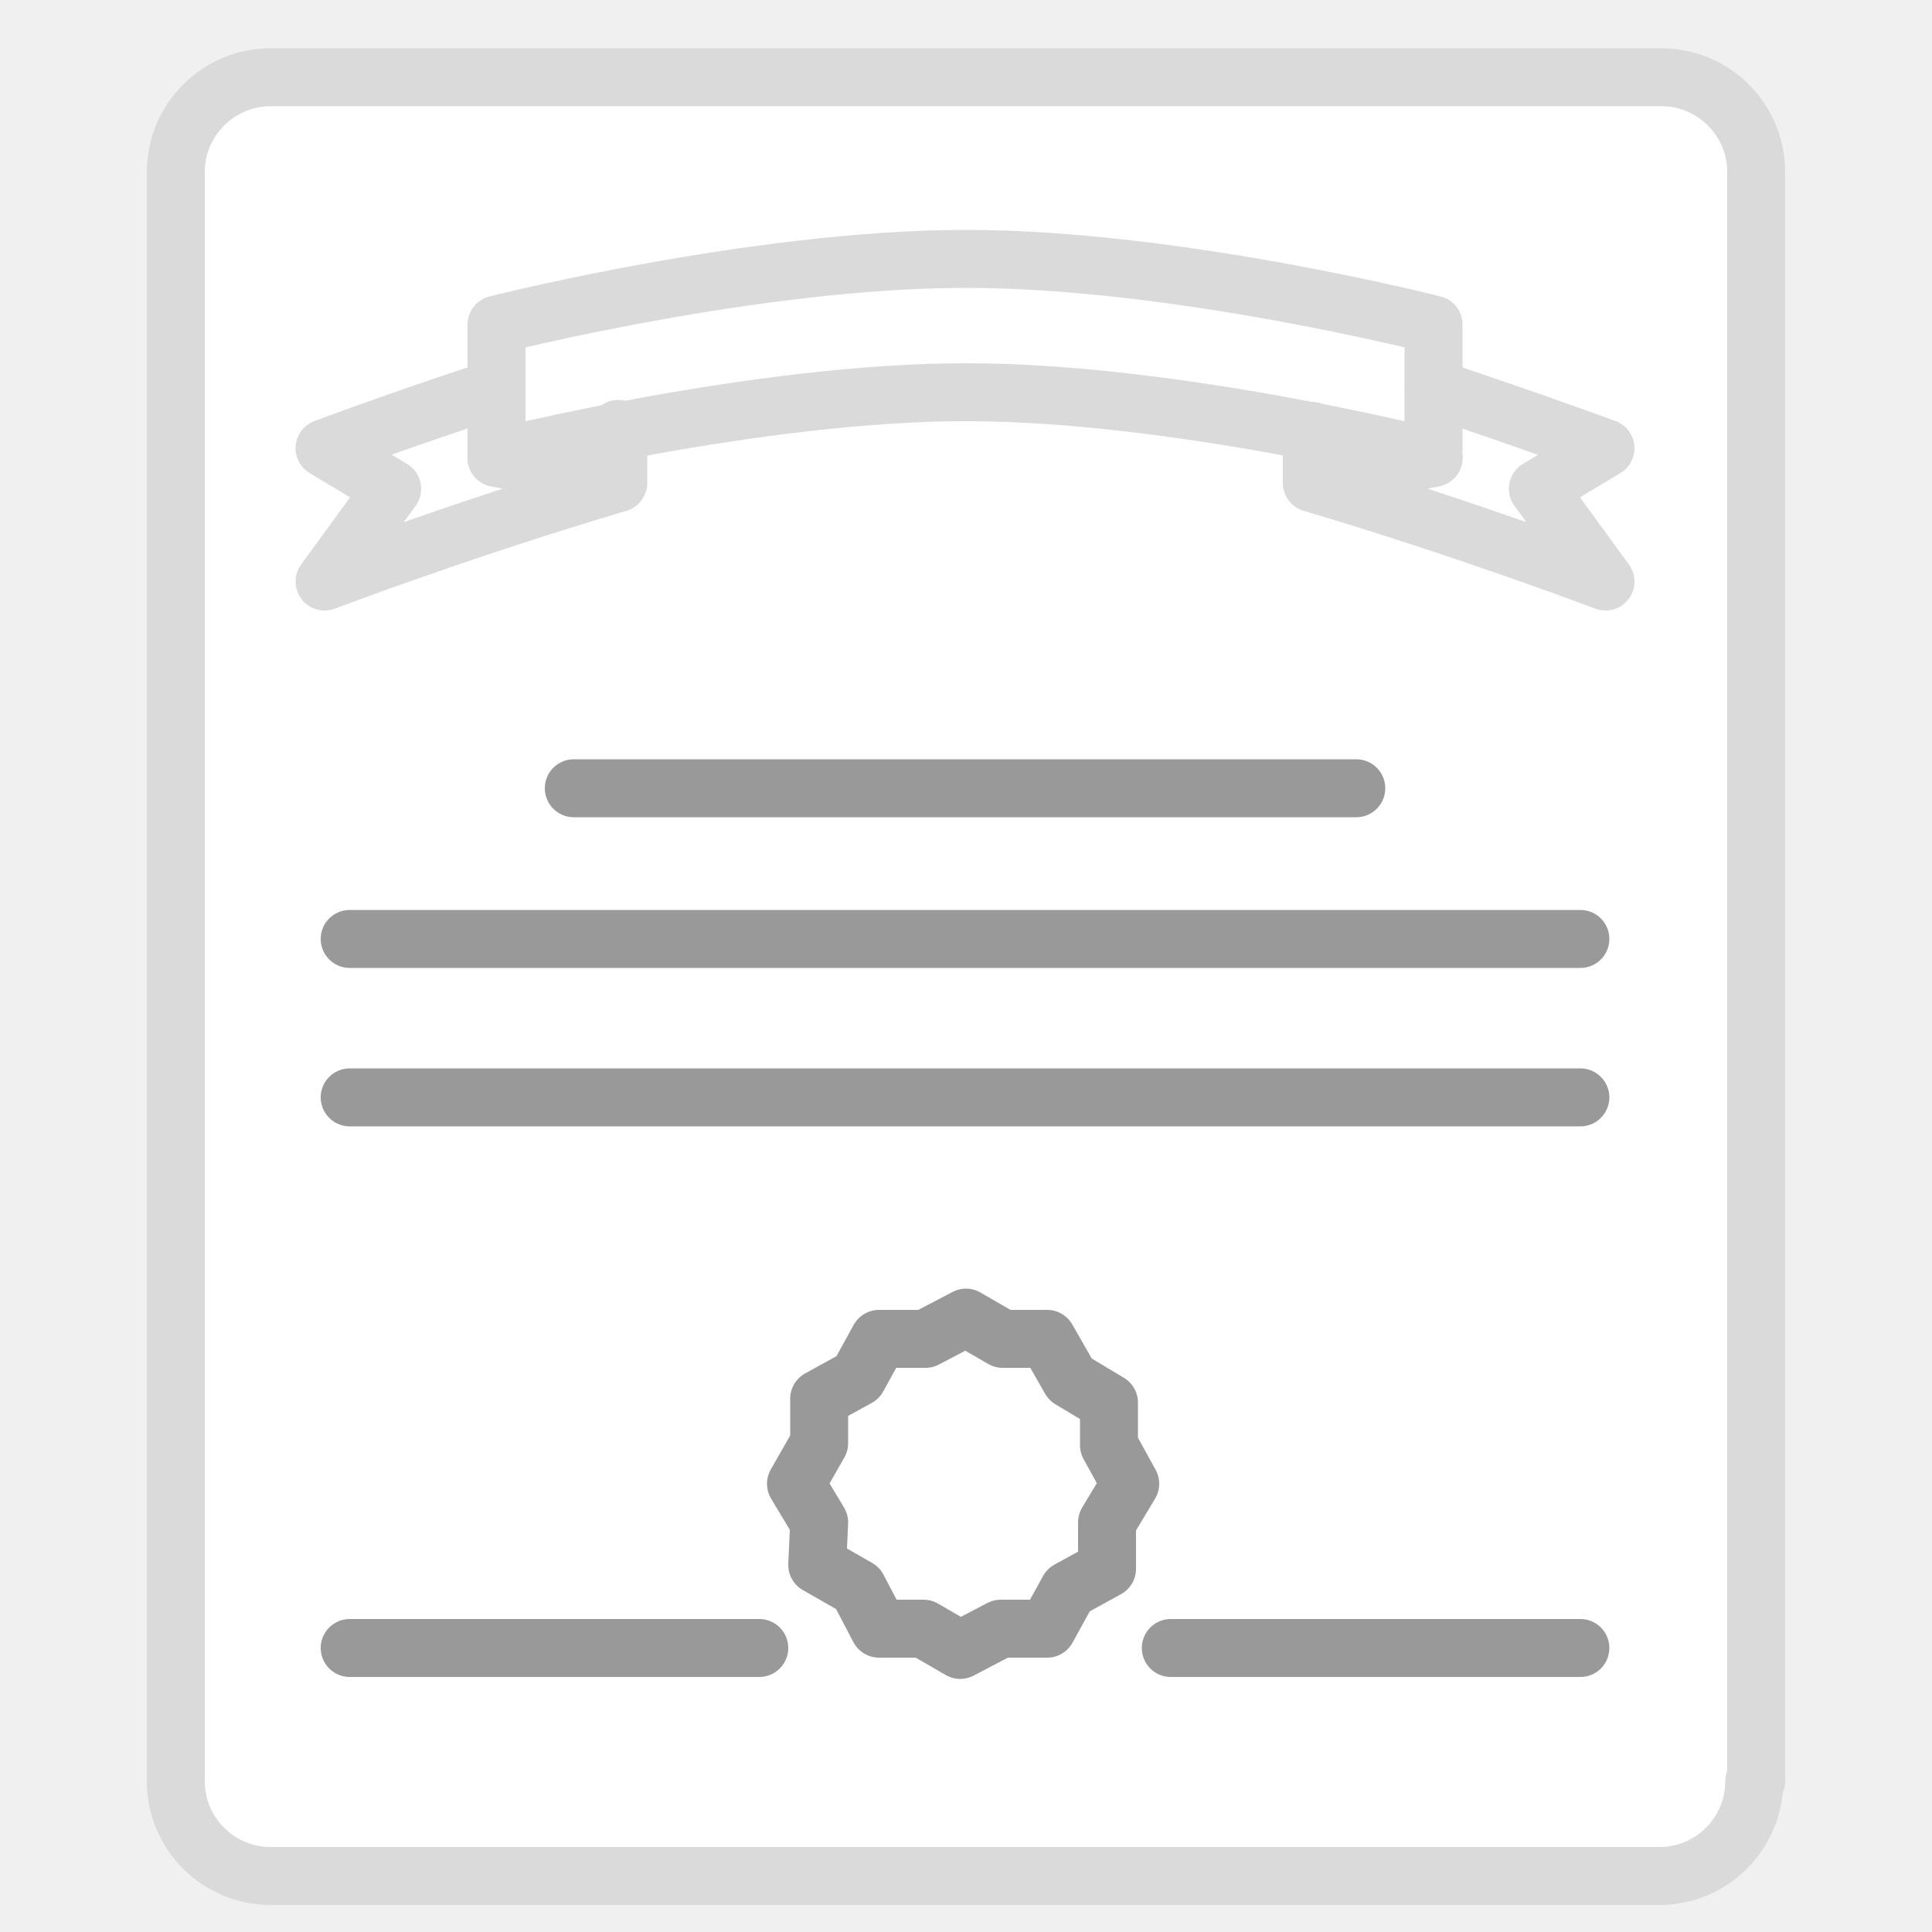
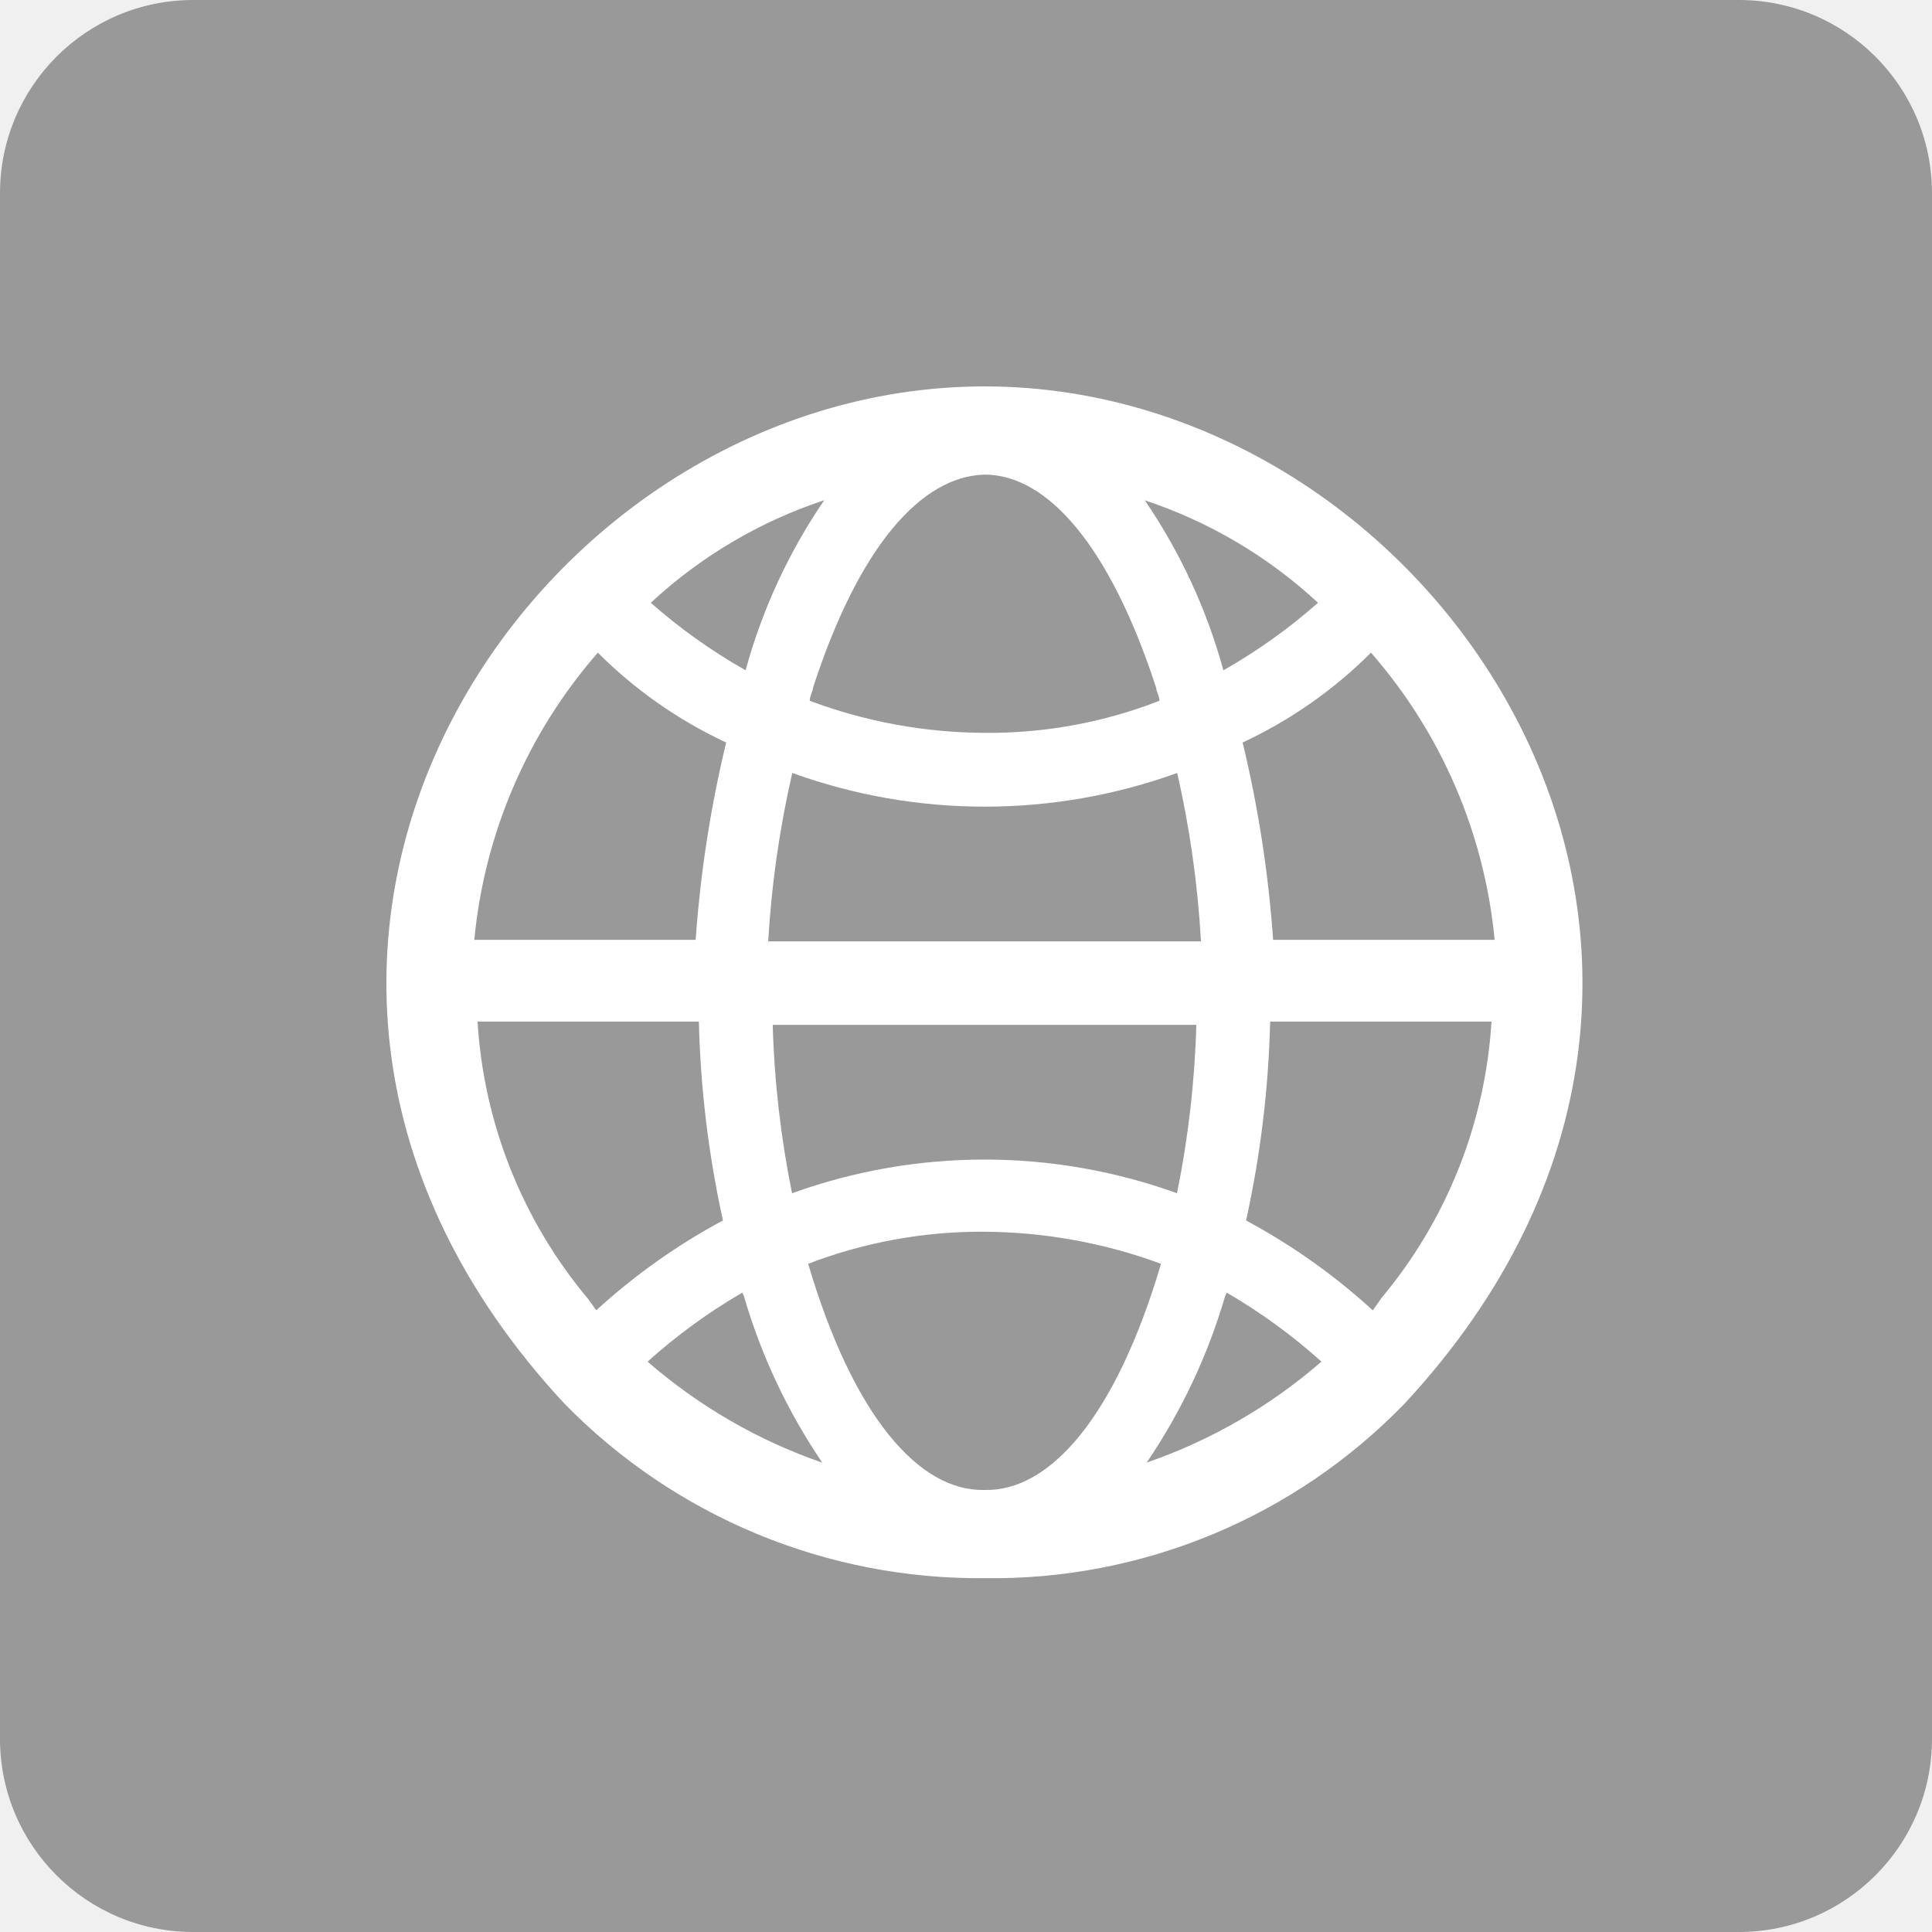
- <svg xmlns="http://www.w3.org/2000/svg" height="24px" width="24px" viewBox="0 0 100 100">
-   <g stroke-linejoin="round" stroke-linecap="round" stroke-width="3" stroke-miterlimit="10">
-     <path d="M90.8 92.2c0 2.7-2.2 4.9-4.9 4.9H14c-2.7 0-4.9-2.2-4.9-4.9V8.9C9.1 6.2 11.3 4 14 4h72c2.7 0 4.9 2.2 4.9 4.9v83.3z" fill="#fff" stroke="#dadada" />
-     <g fill="none">
-       <path d="M60.6 85.3h21.2m-63.7 0h21.2M18.1 48.6h63.7m-52.1-7.8h40.5m-52.1 16h63.7" stroke="#999" />
-       <g stroke="#dadada">
-         <path d="M67.9 22.3V25c8.1 2.4 15.2 5.1 15.2 5.1l-3.5-4.8 3.5-2.1s-3.8-1.4-8.9-3.1M67.9 25l6.3-1.3M32 22.2V25c-8.1 2.4-15.2 5.1-15.2 5.1l3.5-4.8-3.5-2.1s3.7-1.4 8.9-3.1M32 25l-6.3-1.3" />
-         <path d="M25.7 16.8s13.4-3.4 24.3-3.4 24.2 3.4 24.2 3.4v6.9S60.8 20.3 50 20.3c-10.8 0-24.3 3.4-24.3 3.4v-6.9z" />
+ <svg xmlns="http://www.w3.org/2000/svg" width="50" height="50" viewBox="0 0 50 50">
+   <g id="Group_66" data-name="Group 66" transform="translate(-4997 -2065)">
+     <g id="Group_60" data-name="Group 60" transform="translate(256 180)">
+       <g id="Group_41" data-name="Group 41">
+         <rect id="Rectangle_67" data-name="Rectangle 67" width="50" height="50" rx="5" transform="translate(4741 1885)" fill="#999" />
      </g>
-       <path d="m57.3 78.8l1.2-2-1.1-2v-2.2l-2-1.2-1.2-2.1h-2.3l-1.9-1.1-2.1 1.1h-2.4l-1.1 2-2 1.1v2.3l-1.2 2.1 1.2 2-.1 2.2 2.1 1.2 1.1 2.1h2.3l1.9 1.1 2.1-1.1h2.4l1.1-2 2-1.1z" stroke="#999" />
    </g>
+     <path id="monologo" d="M15.4.2C3.523.2-6.15,15.02,4.519,26.518A15.007,15.007,0,0,0,15.4,31.043a14.843,14.843,0,0,0,10.876-4.525C36.94,15.02,27.267.2,15.4.2ZM28.6,14.522H22.867a31.036,31.036,0,0,0-.789-5.106A11.676,11.676,0,0,0,25.4,7.091,13.184,13.184,0,0,1,28.6,14.522ZM24.029,5.8A14.559,14.559,0,0,1,21.58,7.548a14.627,14.627,0,0,0-2.034-4.4A12.253,12.253,0,0,1,24.029,5.8ZM15.4,14.563h-5.6a26.254,26.254,0,0,1,.623-4.359,14.638,14.638,0,0,0,4.981.872,14.638,14.638,0,0,0,4.981-.872A26.254,26.254,0,0,1,21,14.563Zm5.48,2.159a25.488,25.488,0,0,1-.5,4.359,14.669,14.669,0,0,0-9.963,0,25.488,25.488,0,0,1-.5-4.359H20.875ZM15.4,2.483c1.619,0,3.238,1.827,4.442,5.521,0,.083.083.208.083.332a12.136,12.136,0,0,1-4.525.83,13.028,13.028,0,0,1-4.525-.83c0-.125.083-.249.083-.332C12.157,4.31,13.776,2.525,15.4,2.483Zm-4.151.664a14.627,14.627,0,0,0-2.034,4.4A14.559,14.559,0,0,1,6.761,5.8,12.253,12.253,0,0,1,11.244,3.147ZM5.391,7.091A11.676,11.676,0,0,0,8.712,9.416a31.036,31.036,0,0,0-.789,5.106H2.194A13.184,13.184,0,0,1,5.391,7.091ZM5.142,23.82a12.334,12.334,0,0,1-2.864-7.182H8.006a26.839,26.839,0,0,0,.623,5.147,16.232,16.232,0,0,0-3.279,2.325Zm1.536,1.619a14.791,14.791,0,0,1,2.449-1.785l.042.083A15.294,15.294,0,0,0,11.2,28.054,13.727,13.727,0,0,1,6.678,25.439ZM15.4,28.76c-1.7.042-3.4-1.91-4.566-5.853a12.5,12.5,0,0,1,4.566-.83,13.436,13.436,0,0,1,4.566.83C18.8,26.851,17.1,28.8,15.4,28.76Zm4.193-.706a15.294,15.294,0,0,0,2.034-4.317l.042-.083a14.791,14.791,0,0,1,2.449,1.785A13.727,13.727,0,0,1,19.588,28.054Zm6.061-4.234-.208.291a16.232,16.232,0,0,0-3.279-2.325,26.839,26.839,0,0,0,.623-5.147h5.729A12.334,12.334,0,0,1,25.648,23.82Z" transform="translate(5007.081 2074.8)" fill="#fff" />
  </g>
</svg>
